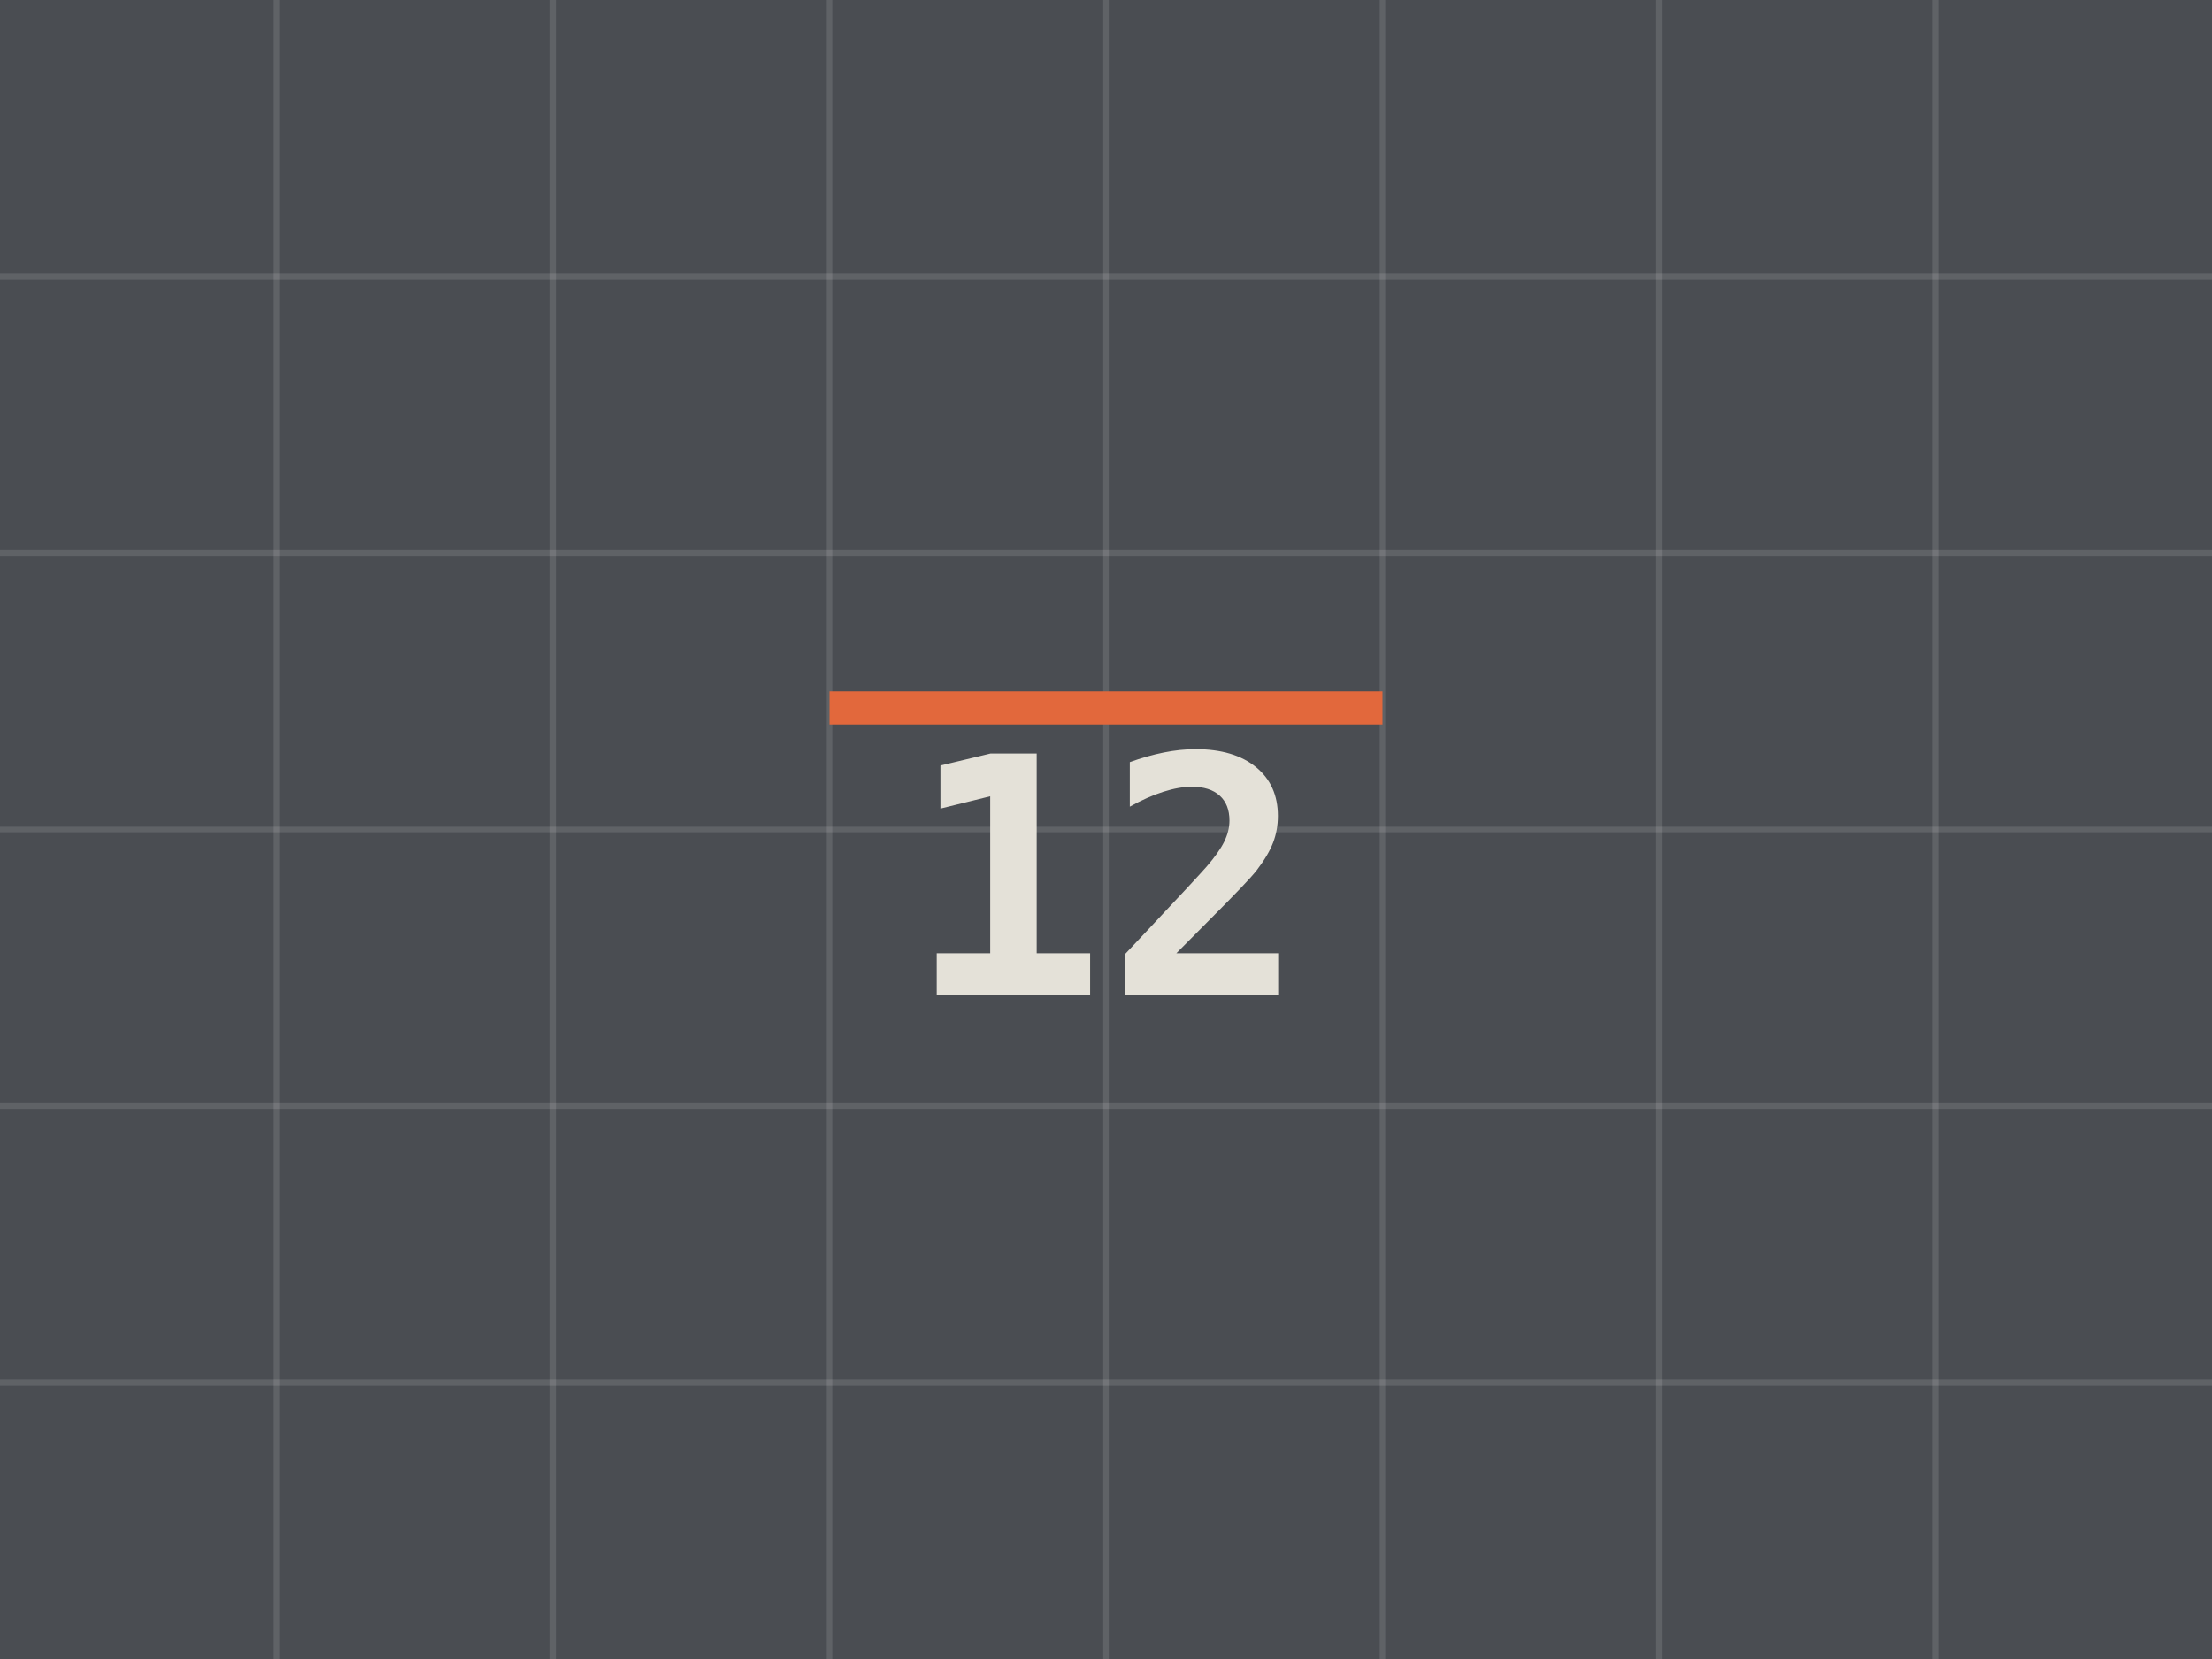
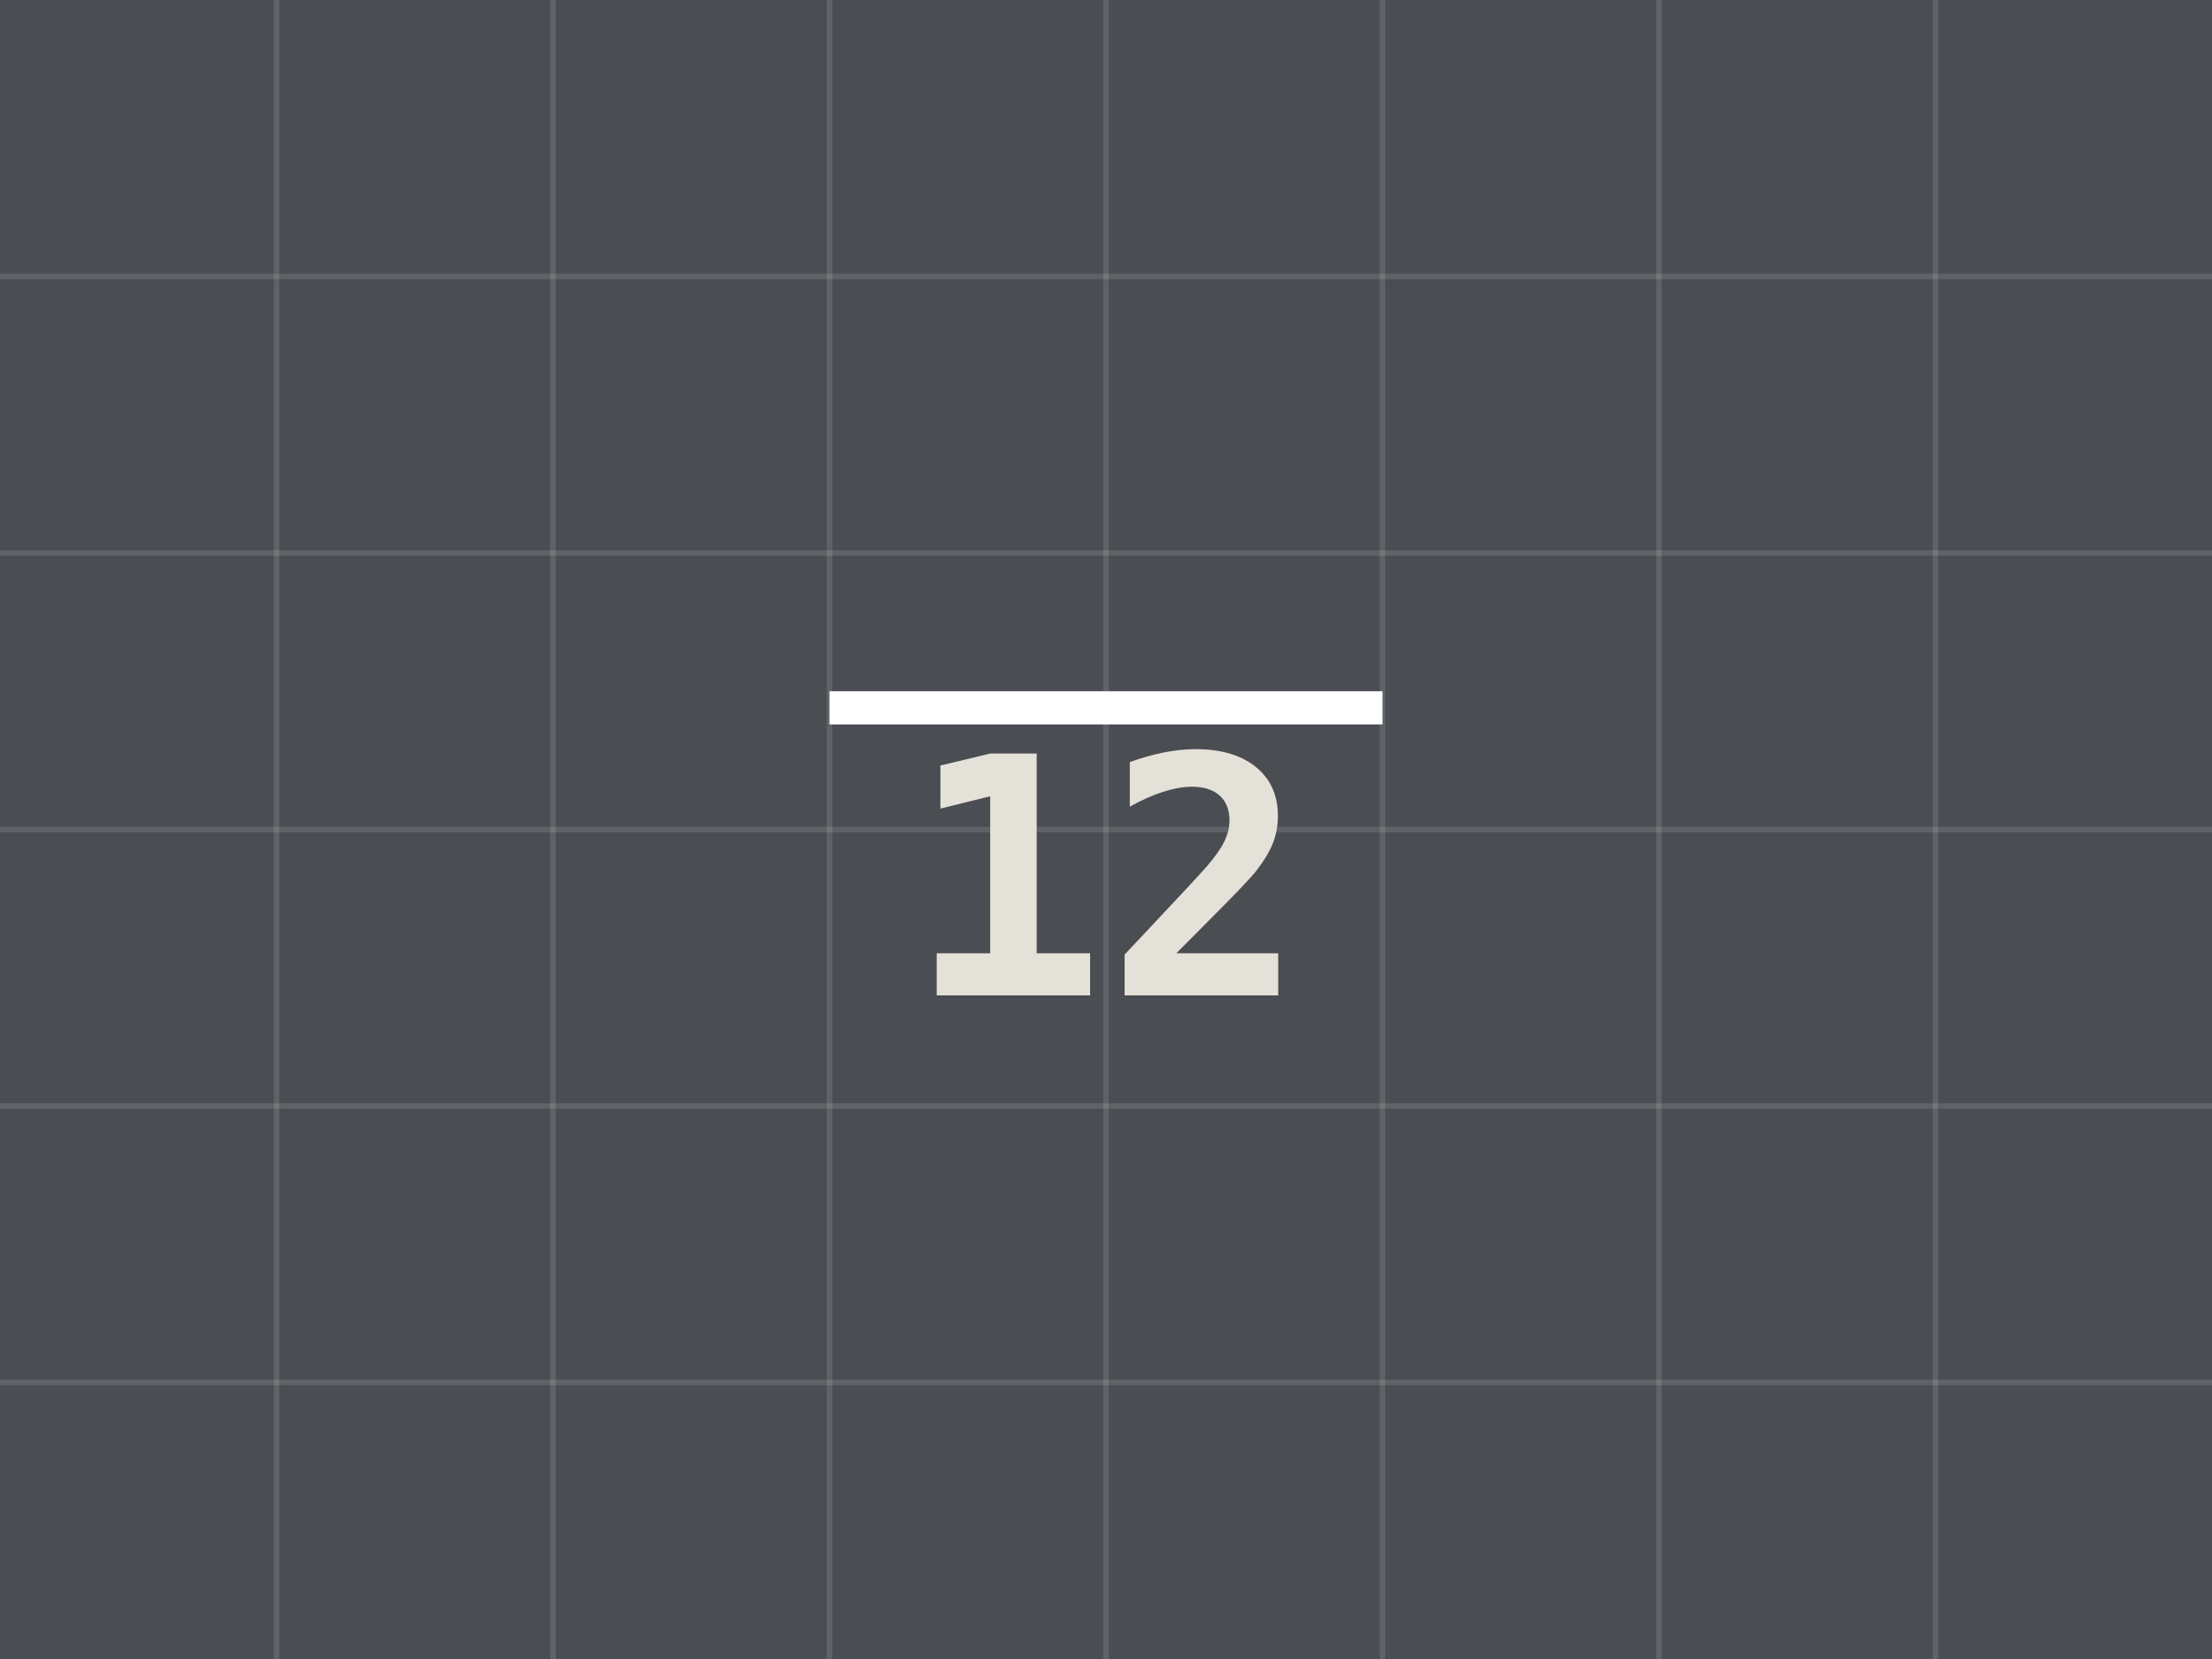
<svg xmlns="http://www.w3.org/2000/svg" width="800" height="600" viewBox="0 0 800 600">
  <rect width="800" height="600" fill="#4a4d52" />
  <g stroke="#ffffff" stroke-opacity=".12" stroke-width="2">
    <path d="M100 0V600" />
    <path d="M200 0V600" />
    <path d="M300 0V600" />
    <path d="M400 0V600" />
    <path d="M500 0V600" />
    <path d="M600 0V600" />
    <path d="M700 0V600" />
    <path d="M0 100H800" />
    <path d="M0 200H800" />
    <path d="M0 300H800" />
    <path d="M0 400H800" />
    <path d="M0 500H800" />
  </g>
-   <rect x="300" y="250" width="200" height="12" fill="#e2683c" />
+   <rect x="300" y="250" width="200" height="12" fill="#ffffff" />
  <text x="400" y="360" text-anchor="middle" font-family="monospace" font-size="120" font-weight="bold" fill="#e4e1d8">12</text>
</svg>
